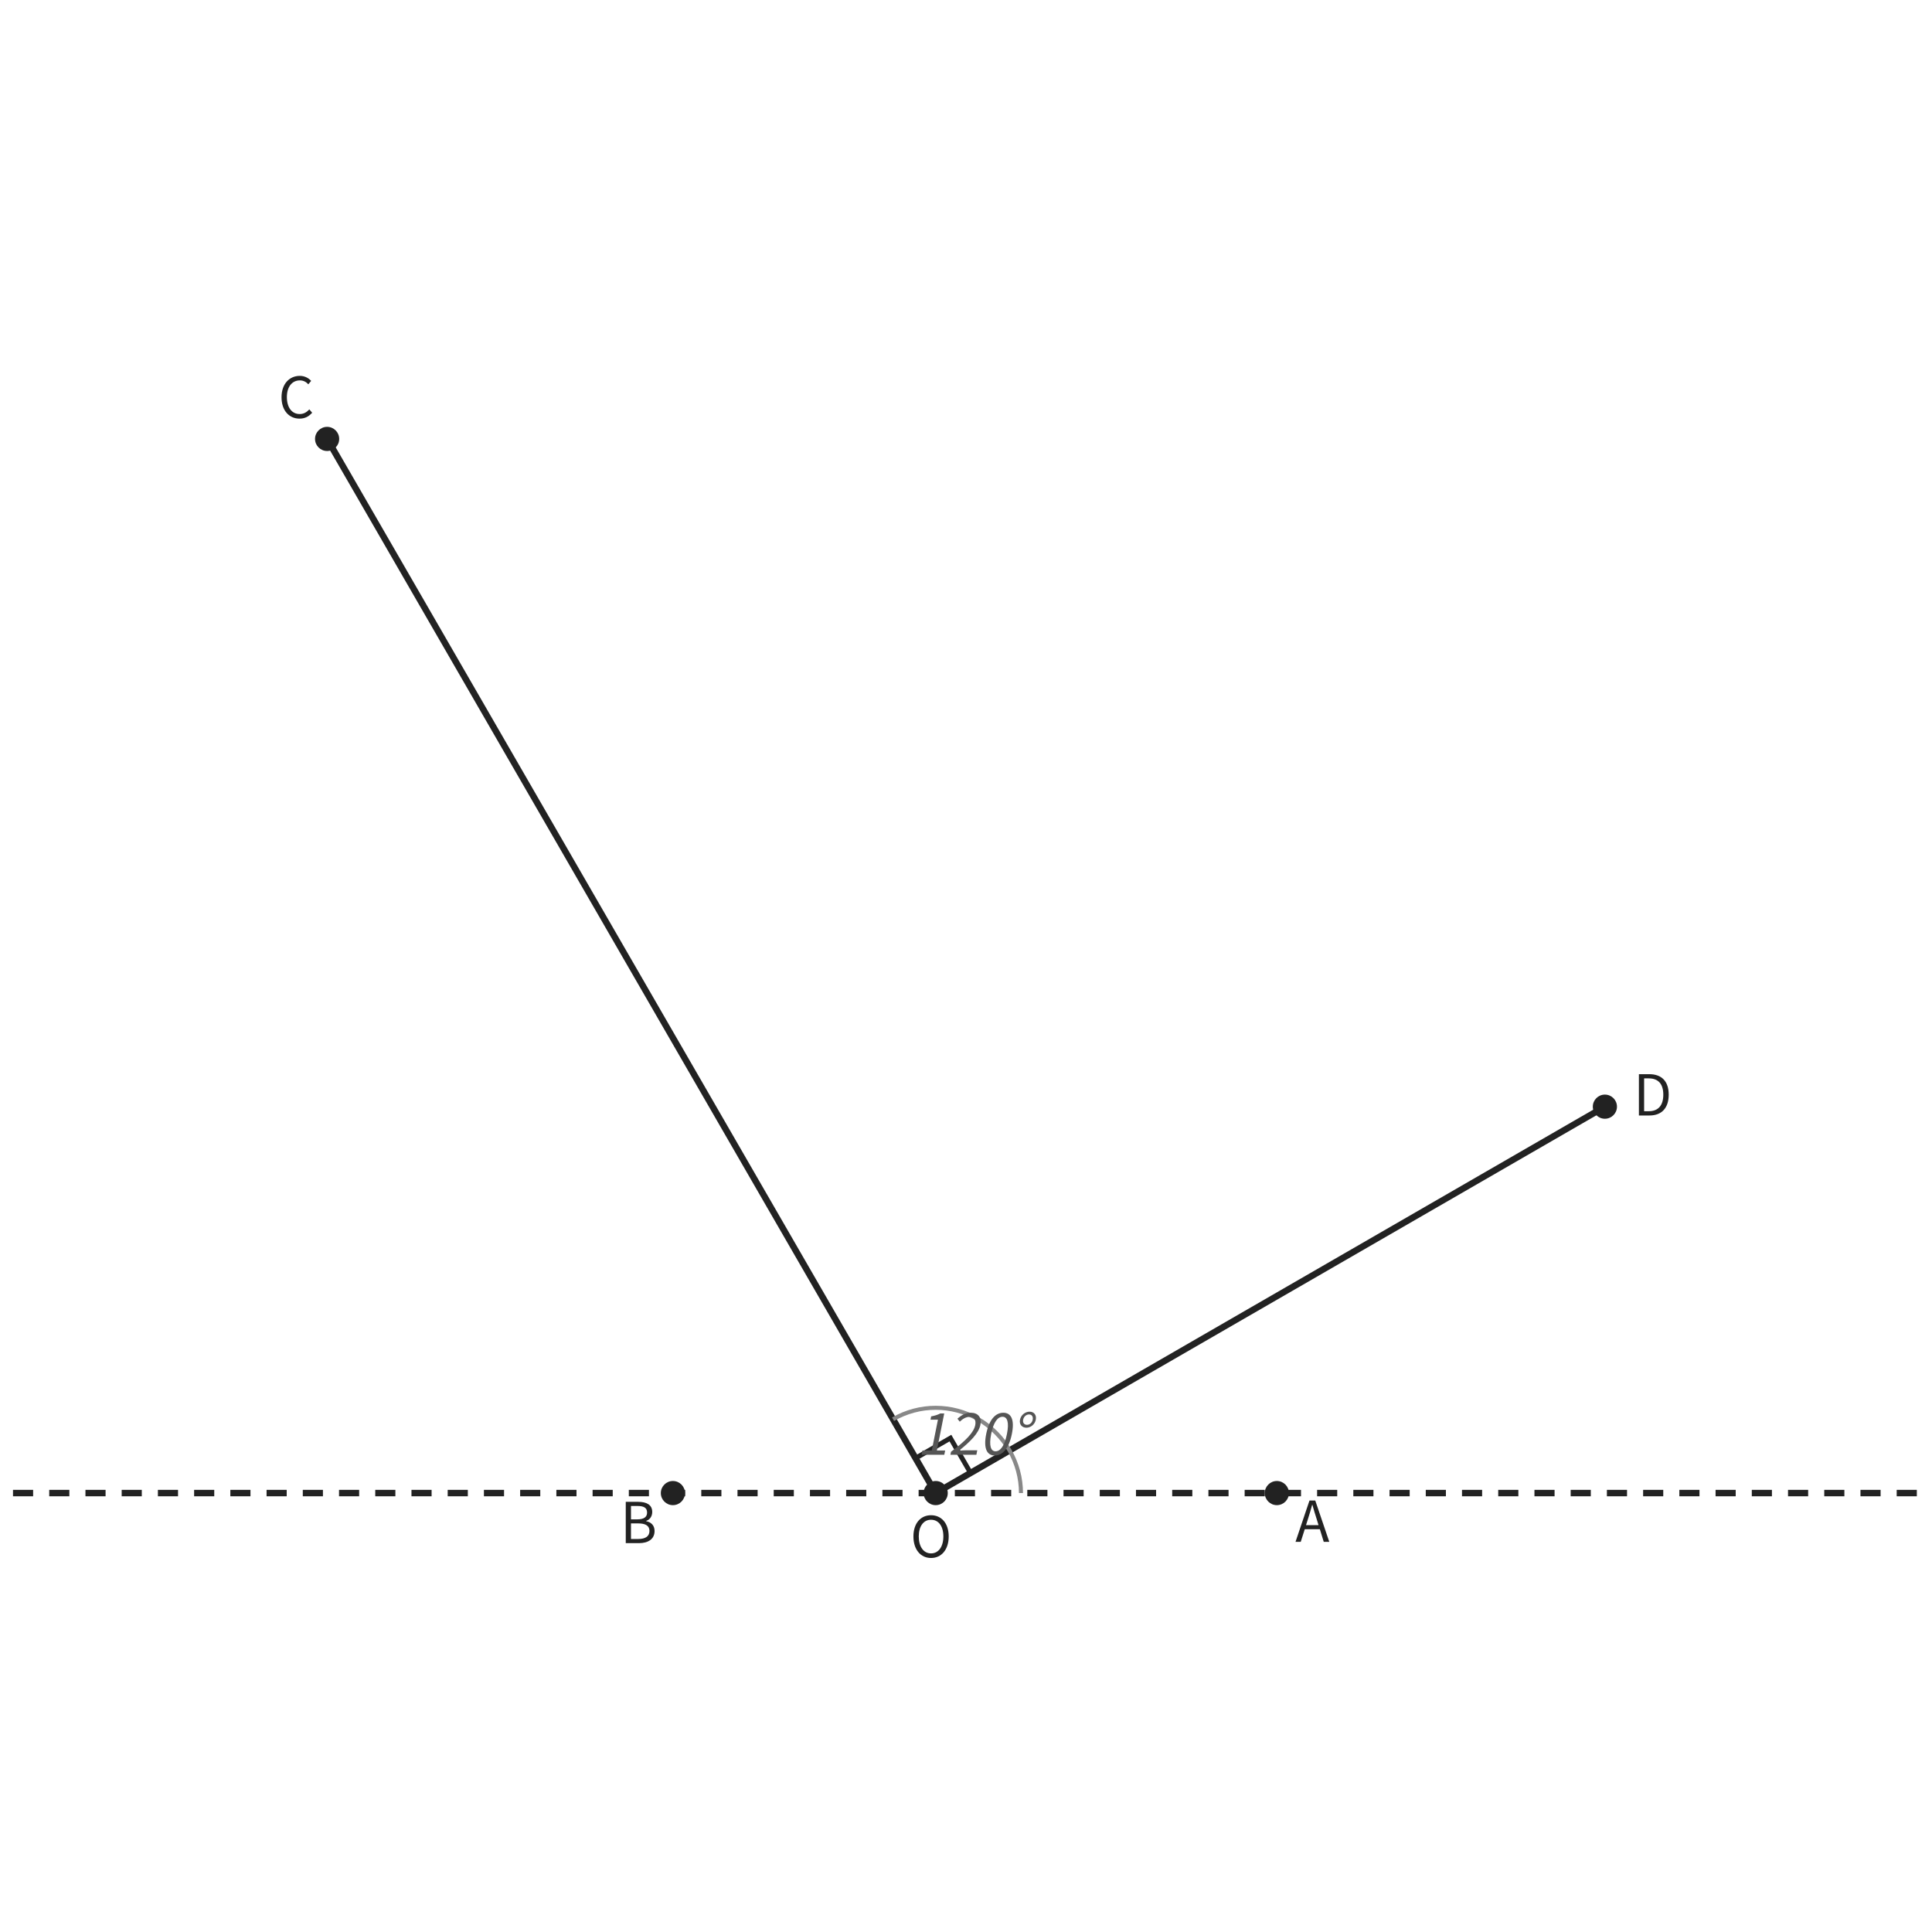
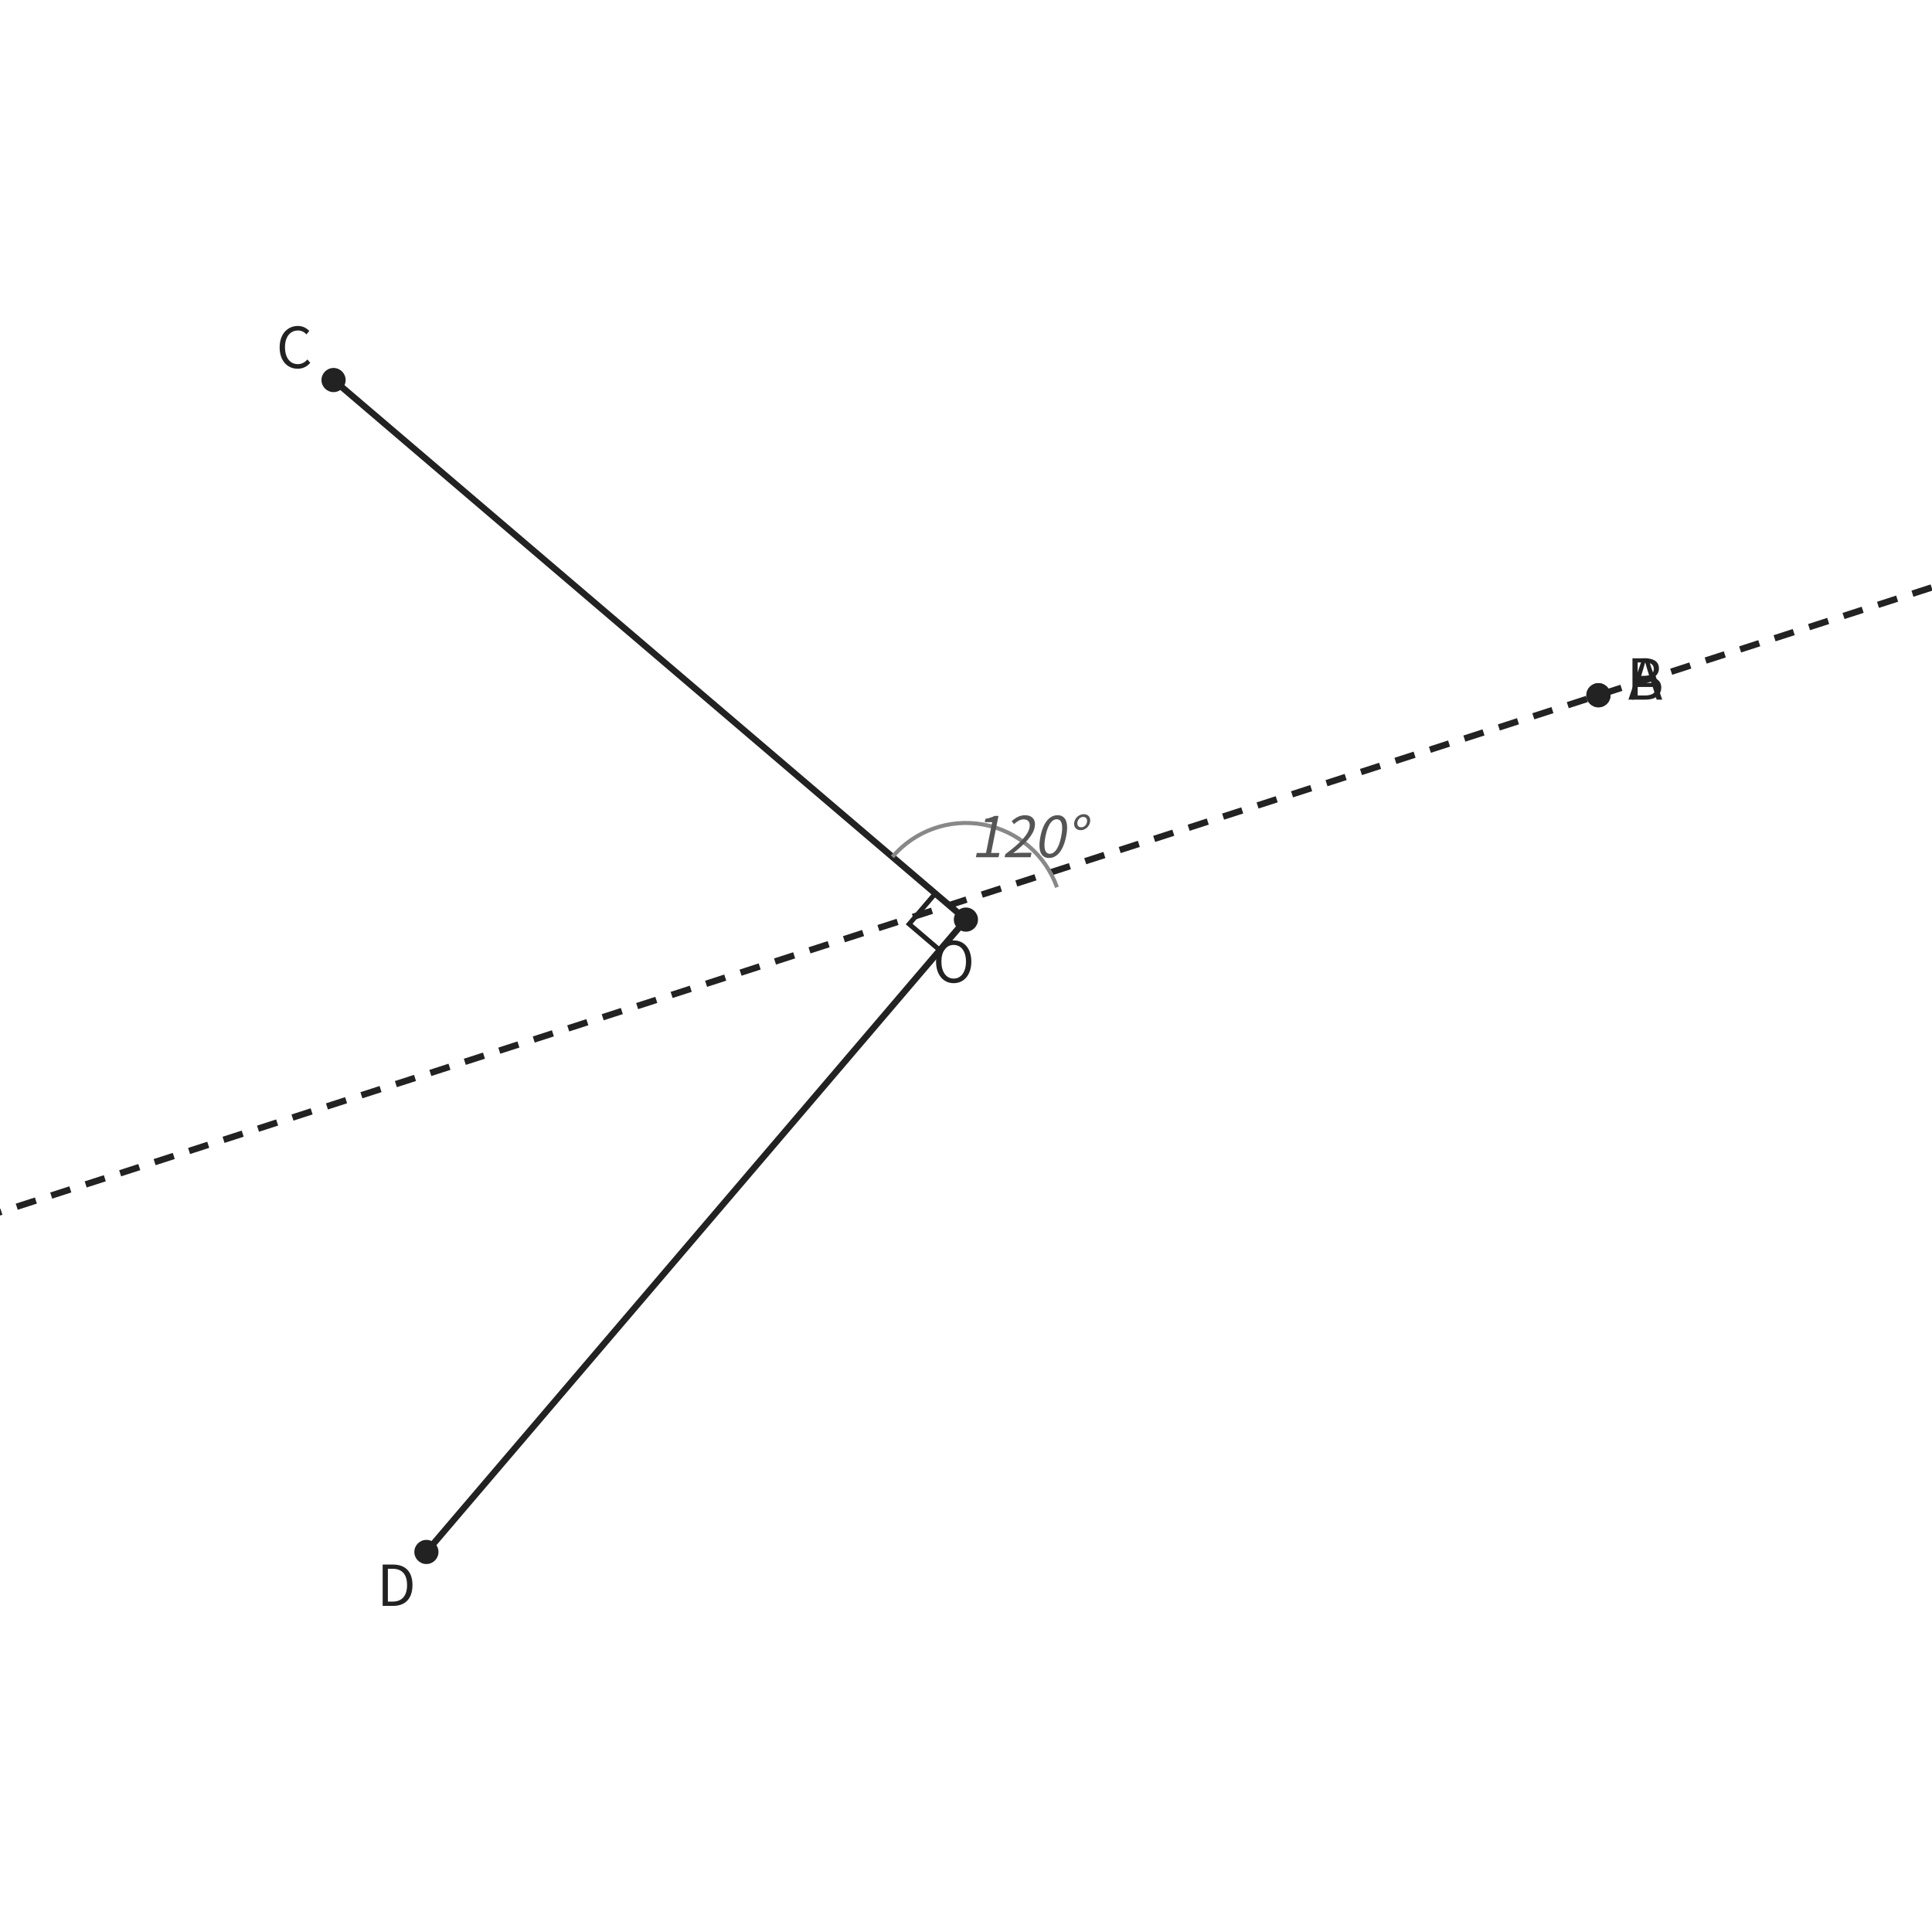
- <svg xmlns="http://www.w3.org/2000/svg" viewBox="0 0 480 480" width="480" height="480" data-t2g-scale="31.72006841640633" data-t2g-offset-x="40.0" data-t2g-offset-y="67.78696073918269" data-t2g-bbox-minx="-8.73974990795515" data-t2g-bbox-miny="-1.3009980852404663" data-t2g-canvas-size="480" font-family="PingFang SC, Source Han Sans SC, Noto Sans CJK SC, sans-serif" font-size="14.0">
+ <svg xmlns="http://www.w3.org/2000/svg" viewBox="0 0 480 480" width="480" height="480" data-t2g-scale="51.63016851621993" data-t2g-offset-x="40.0" data-t2g-offset-y="51.55048239318714" data-t2g-bbox-minx="-6.917014016737415" data-t2g-bbox-miny="-4.95292040635306" data-t2g-canvas-size="480" font-family="PingFang SC, Source Han Sans SC, Noto Sans CJK SC, sans-serif" font-size="14.0">
  <rect width="100%" height="100%" fill="white" />
-   <line data-id="OC" class="t2g-obj t2g-seg" x1="232.47" y1="370.95" x2="81.27" y2="109.05" stroke="#222" stroke-width="1.6" />
-   <line data-id="OD" class="t2g-obj t2g-seg" x1="232.47" y1="370.95" x2="398.73" y2="274.95" stroke="#222" stroke-width="1.6" />
-   <line x1="1277.23" y1="370.95" x2="-792.82" y2="370.95" stroke="#222" stroke-width="1.6" stroke-dasharray="5 4" />
-   <circle data-id="A" class="t2g-obj t2g-point" cx="317.23" cy="370.95" r="3.0" fill="#222" />
-   <text x="326.06" y="383.07" text-anchor="middle" fill="#222">A</text>
-   <circle data-id="O" class="t2g-obj t2g-point" cx="232.47" cy="370.95" r="3.0" fill="#222" />
-   <text x="231.32" y="386.89" text-anchor="middle" fill="#222">O</text>
-   <circle data-id="B" class="t2g-obj t2g-point" cx="167.18" cy="370.95" r="3.0" fill="#222" />
-   <text x="158.66" y="383.39" text-anchor="middle" fill="#222">B</text>
-   <circle data-id="C" class="t2g-obj t2g-point" cx="81.27" cy="109.05" r="3.0" fill="#222" />
-   <text x="73.60" y="103.82" text-anchor="middle" fill="#222">C</text>
-   <circle data-id="D" class="t2g-obj t2g-point" cx="398.73" cy="274.95" r="3.0" fill="#222" />
-   <text x="410.59" y="277.14" text-anchor="middle" fill="#222">D</text>
-   <polyline points="227.47,362.29 236.13,357.29 241.13,365.95" fill="none" stroke="#222" stroke-width="1.2" />
-   <path d="M 253.66 370.95 A 21.19 21.19 0 0 0 221.88 352.60" fill="none" stroke="#888" stroke-width="1" />
-   <text x="241.99" y="361.43" text-anchor="middle" fill="#555" font-style="italic">120°</text>
+   <line data-id="OC" class="t2g-obj t2g-seg" x1="239.98" y1="228.47" x2="82.87" y2="94.42" stroke="#222" stroke-width="1.6" />
+   <line data-id="OD" class="t2g-obj t2g-seg" x1="239.98" y1="228.47" x2="105.94" y2="385.58" stroke="#222" stroke-width="1.6" />
+   <line x1="1310.55" y1="-122.65" x2="-516.30" y2="468.11" stroke="#222" stroke-width="1.6" stroke-dasharray="5 4" />
+   <circle data-id="A" class="t2g-obj t2g-point" cx="397.13" cy="172.73" r="3.0" fill="#222" />
+   <text x="408.77" y="173.82" text-anchor="middle" fill="#222">A</text>
+   <circle data-id="B" class="t2g-obj t2g-point" cx="397.13" cy="172.73" r="3.0" fill="#222" />
+   <text x="408.77" y="173.82" text-anchor="middle" fill="#222">B</text>
+   <circle data-id="O" class="t2g-obj t2g-point" cx="239.98" cy="228.47" r="3.0" fill="#222" />
+   <text x="236.94" y="244.08" text-anchor="middle" fill="#222">O</text>
+   <circle data-id="C" class="t2g-obj t2g-point" cx="82.87" cy="94.42" r="3.0" fill="#222" />
+   <text x="73.13" y="91.42" text-anchor="middle" fill="#222">C</text>
+   <circle data-id="D" class="t2g-obj t2g-point" cx="105.94" cy="385.58" r="3.0" fill="#222" />
+   <text x="98.48" y="398.98" text-anchor="middle" fill="#222">D</text>
+   <polyline points="232.37,221.98 225.88,229.58 233.49,236.08" fill="none" stroke="#222" stroke-width="1.2" />
+   <path d="M 262.60 220.44 A 24.00 24.00 0 0 0 221.72 212.89" fill="none" stroke="#888" stroke-width="1" />
+   <text x="255.47" y="212.98" text-anchor="middle" fill="#555" font-style="italic">120°</text>
</svg>
